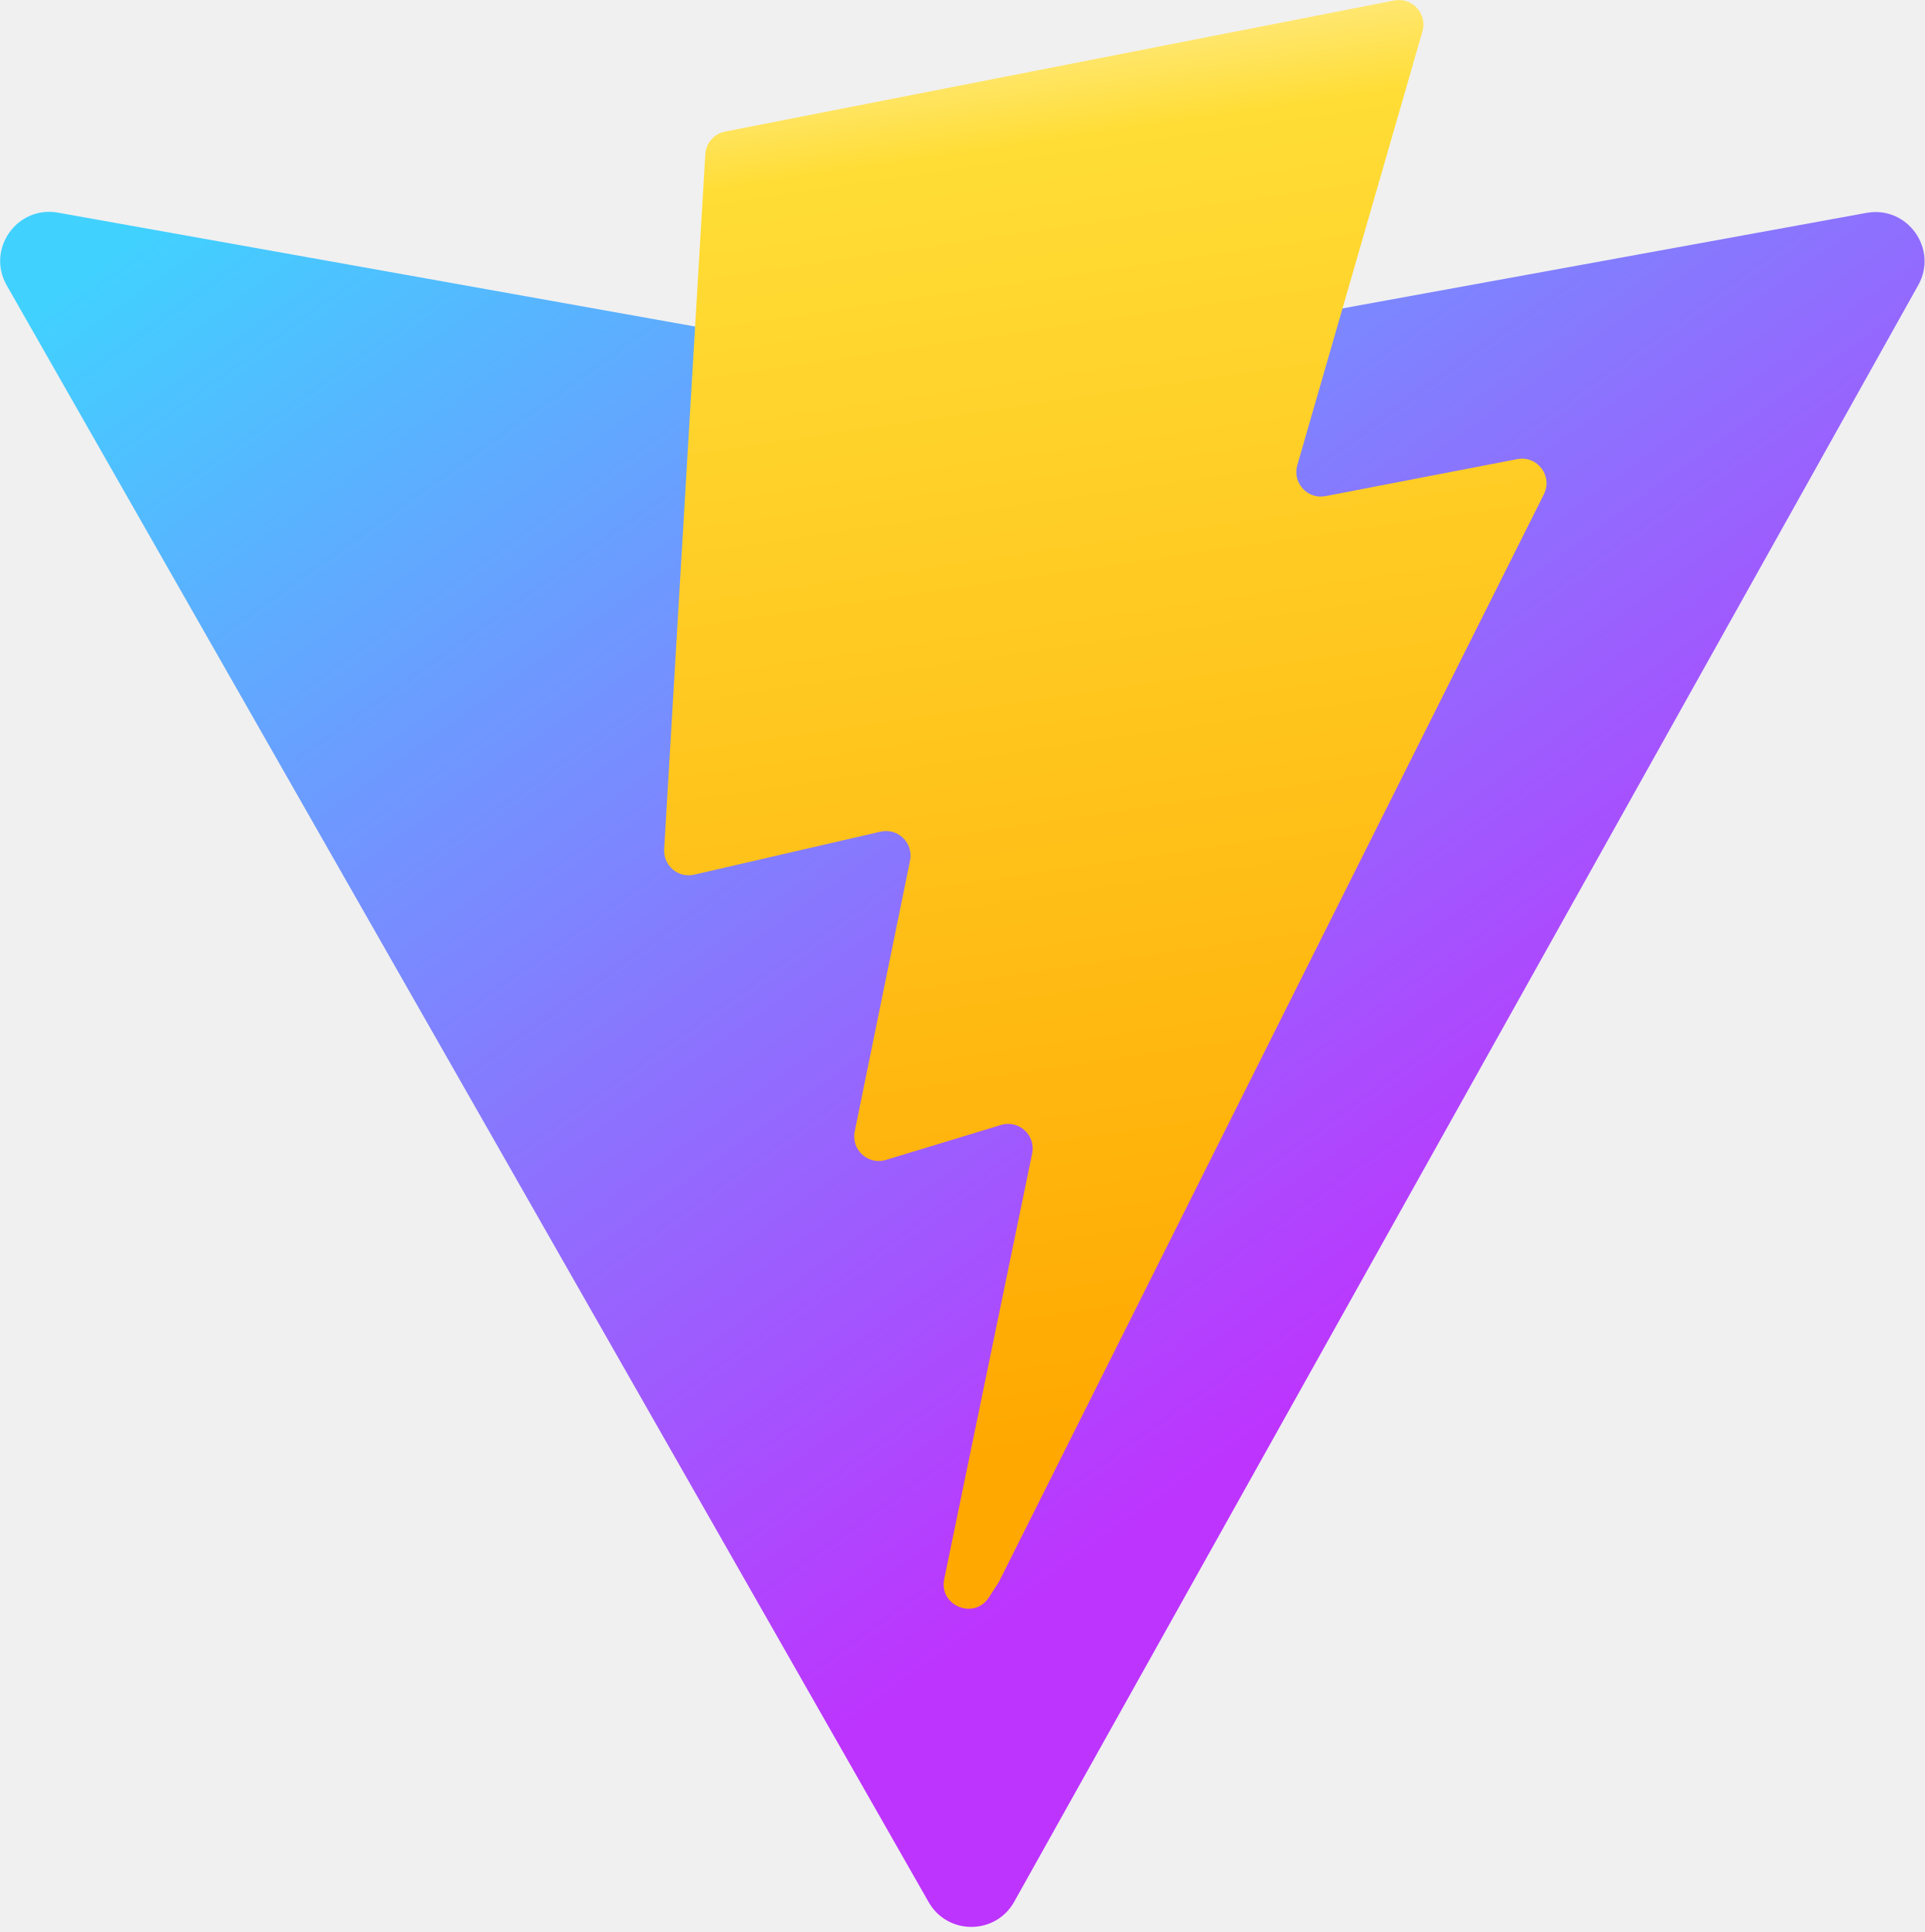
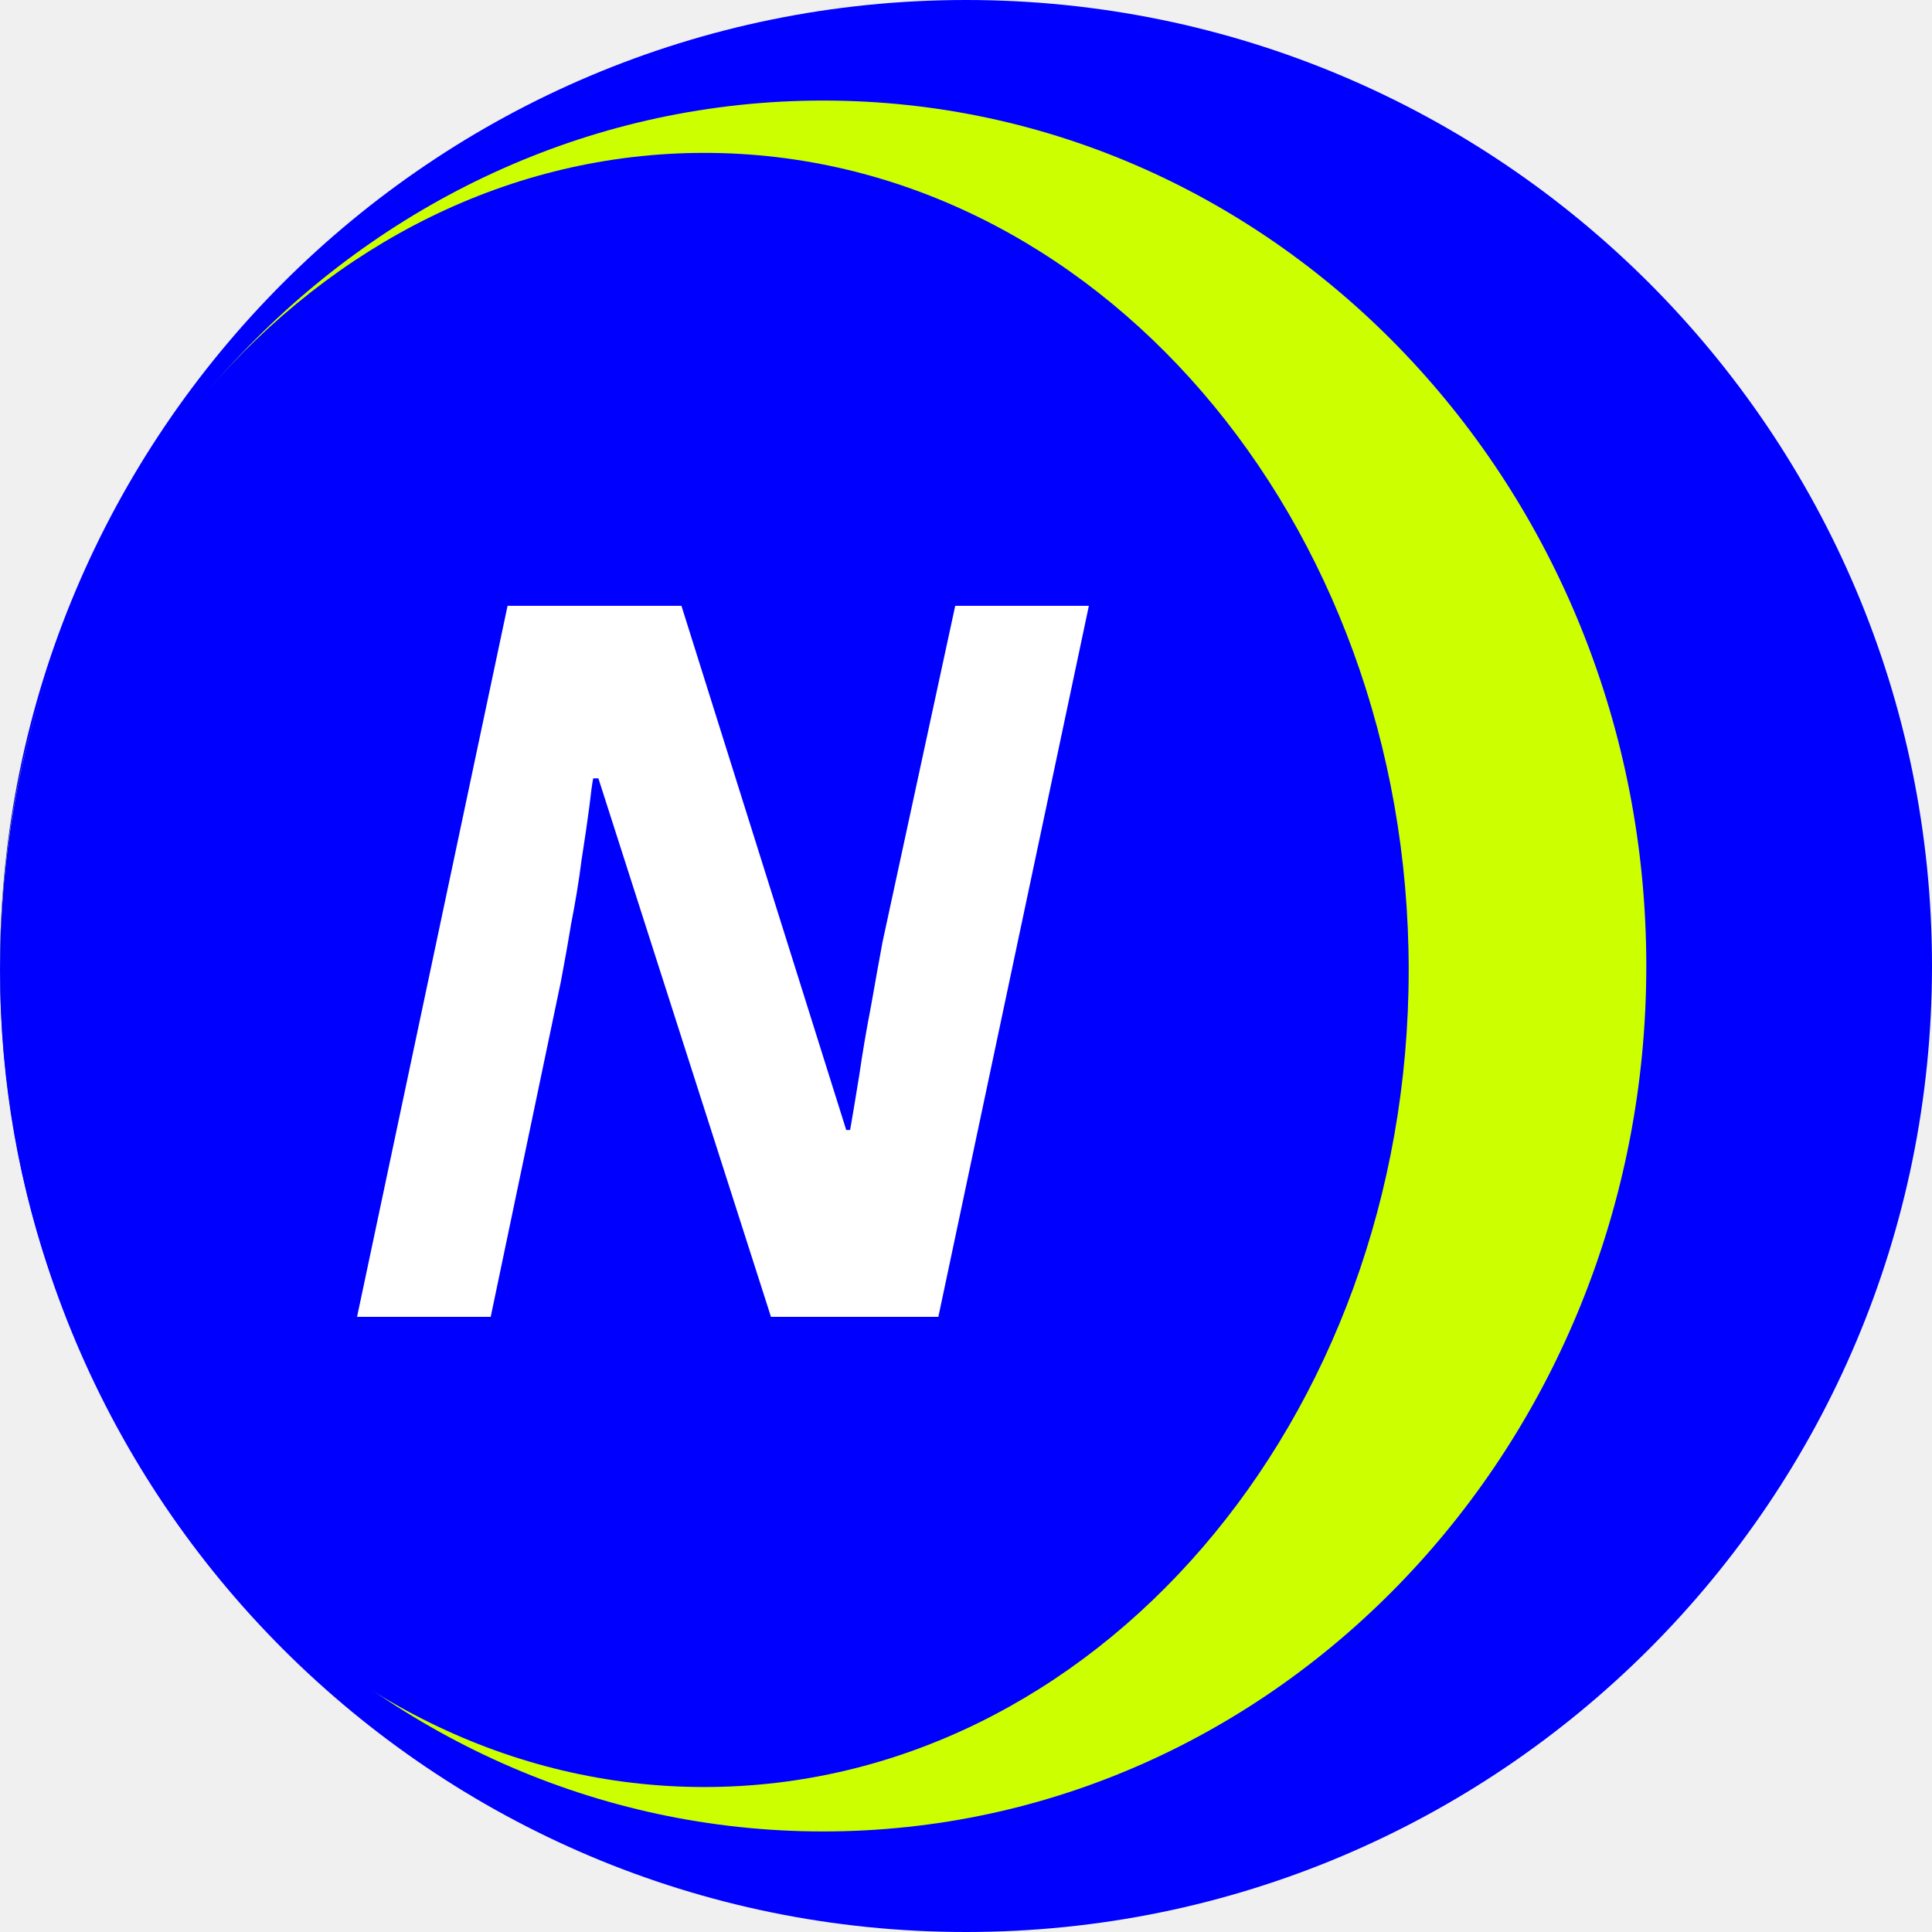
- <svg xmlns="http://www.w3.org/2000/svg" aria-hidden="true" role="img" class="iconify iconify--logos" width="31.88" height="32" preserveAspectRatio="xMidYMid meet" viewBox="0 0 256 257">
-   <defs>
-     <linearGradient id="IconifyId1813088fe1fbc01fb466" x1="-.828%" x2="57.636%" y1="7.652%" y2="78.411%">
-       <stop offset="0%" stop-color="#41D1FF" />
-       <stop offset="100%" stop-color="#BD34FE" />
-     </linearGradient>
-     <linearGradient id="IconifyId1813088fe1fbc01fb467" x1="43.376%" x2="50.316%" y1="2.242%" y2="89.03%">
-       <stop offset="0%" stop-color="#FFEA83" />
-       <stop offset="8.333%" stop-color="#FFDD35" />
-       <stop offset="100%" stop-color="#FFA800" />
-     </linearGradient>
+ <svg xmlns="http://www.w3.org/2000/svg" width="48" height="48" viewBox="0 0 12.7 12.7" version="1.1" id="svg1">
+   <defs id="defs1">
+     <rect x="2.435" y="3.287" width="18.687" height="15.948" id="rect4" />
  </defs>
-   <path fill="url(#IconifyId1813088fe1fbc01fb466)" d="M255.153 37.938L134.897 252.976c-2.483 4.44-8.862 4.466-11.382.048L.875 37.958c-2.746-4.814 1.371-10.646 6.827-9.67l120.385 21.517a6.537 6.537 0 0 0 2.322-.004l117.867-21.483c5.438-.991 9.574 4.796 6.877 9.62Z" />
-   <path fill="url(#IconifyId1813088fe1fbc01fb467)" d="M185.432.063L96.44 17.501a3.268 3.268 0 0 0-2.634 3.014l-5.474 92.456a3.268 3.268 0 0 0 3.997 3.378l24.777-5.718c2.318-.535 4.413 1.507 3.936 3.838l-7.361 36.047c-.495 2.426 1.782 4.5 4.151 3.78l15.304-4.649c2.372-.72 4.652 1.36 4.15 3.788l-11.698 56.621c-.732 3.542 3.979 5.473 5.943 2.437l1.313-2.028l72.516-144.72c1.215-2.423-.88-5.186-3.54-4.672l-25.505 4.922c-2.396.462-4.435-1.77-3.759-4.114l16.646-57.705c.677-2.35-1.37-4.583-3.769-4.113Z" />
+   <g id="layer1">
+     <circle style="fill:#0000ff;stroke-width:0.38" id="path1" cx="6.35" cy="6.35" r="6.35" />
+     <ellipse style="fill:#ccff00;stroke-width:0.608" id="path2" cx="5.411" cy="6.35" rx="5.411" ry="5.689" />
+     <ellipse style="fill:#0000ff;stroke-width:0.653" id="path3" cx="4.63" cy="6.376" rx="4.63" ry="5.371" />
+     <text xml:space="preserve" transform="matrix(0.5458814,0,0,0.5458697,0.8459422,0.9607547)" id="text3" style="text-align:start;writing-mode:lr-tb;direction:ltr;white-space:pre;shape-inside:url(#rect4);fill:#ffffff;-inkscape-font-specification:'Segoe UI, Semi-Bold Italic';font-family:'Segoe UI';font-weight:600;font-style:italic;font-stretch:normal;font-variant:normal;font-size:12px;font-variant-ligatures:normal;font-variant-caps:normal;font-variant-numeric:normal;font-variant-east-asian:normal">
+       <tspan x="2.436" y="14.096" id="tspan1">N</tspan>
+     </text>
+   </g>
</svg>
